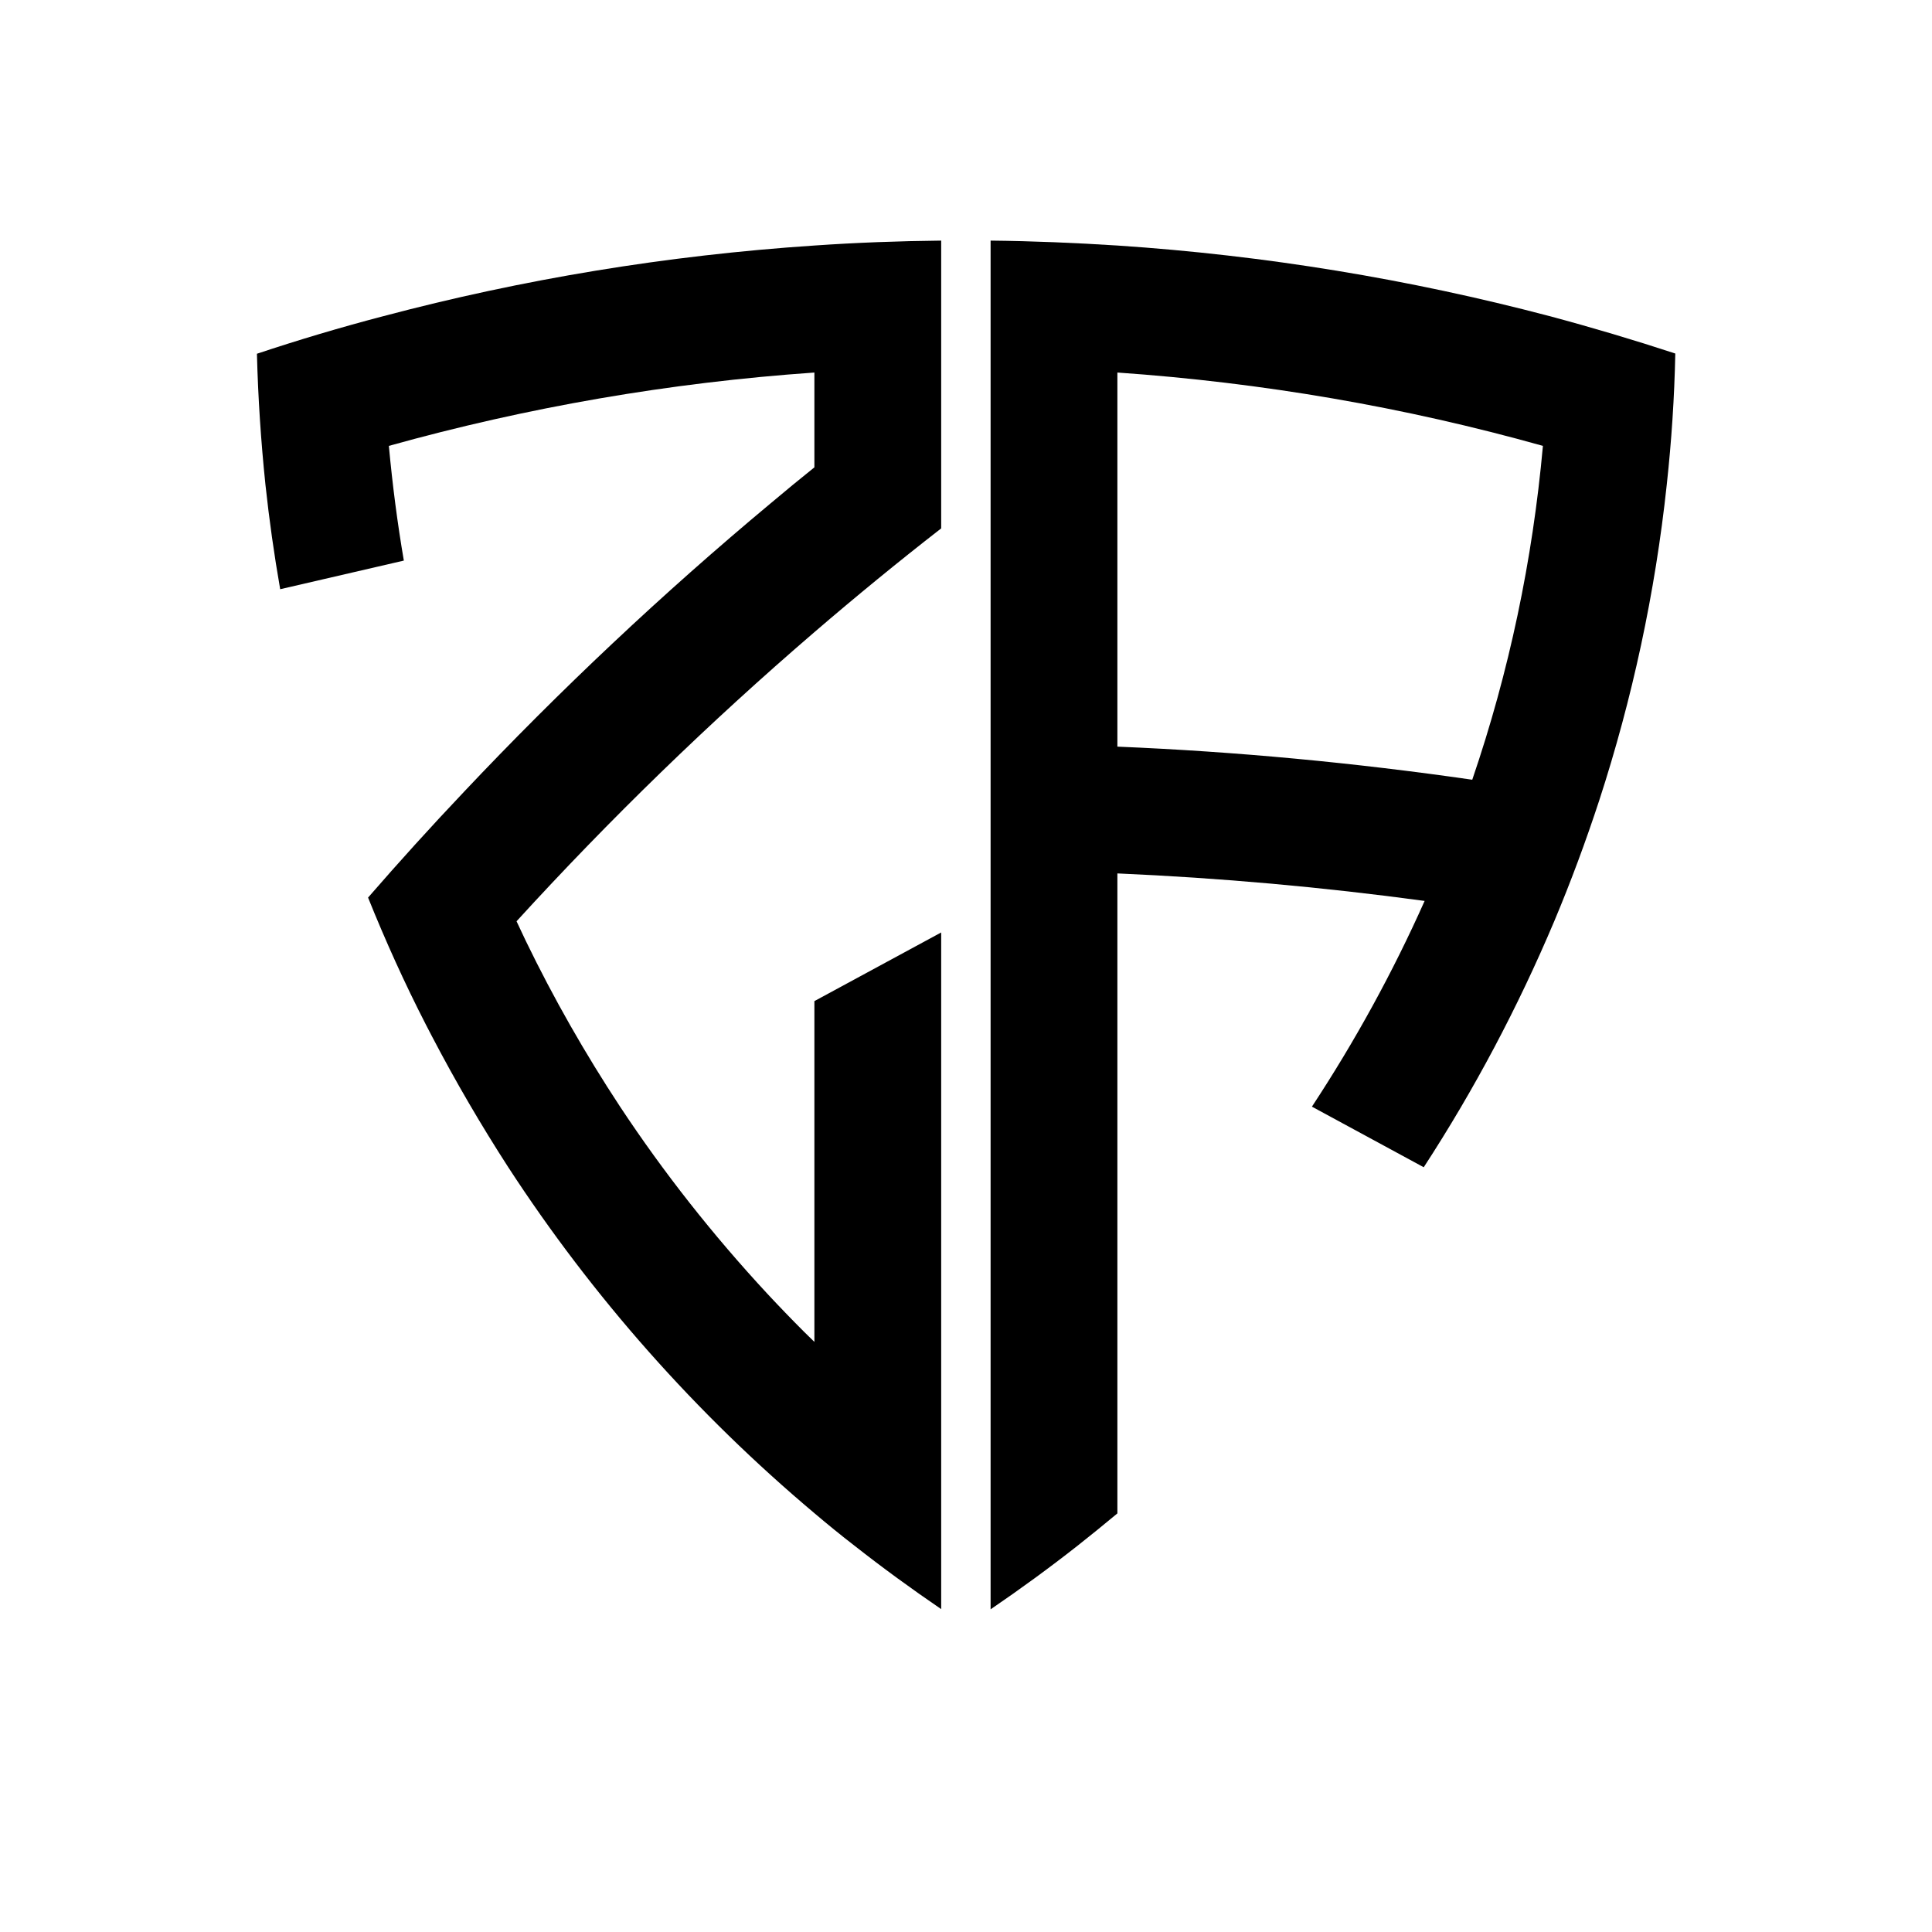
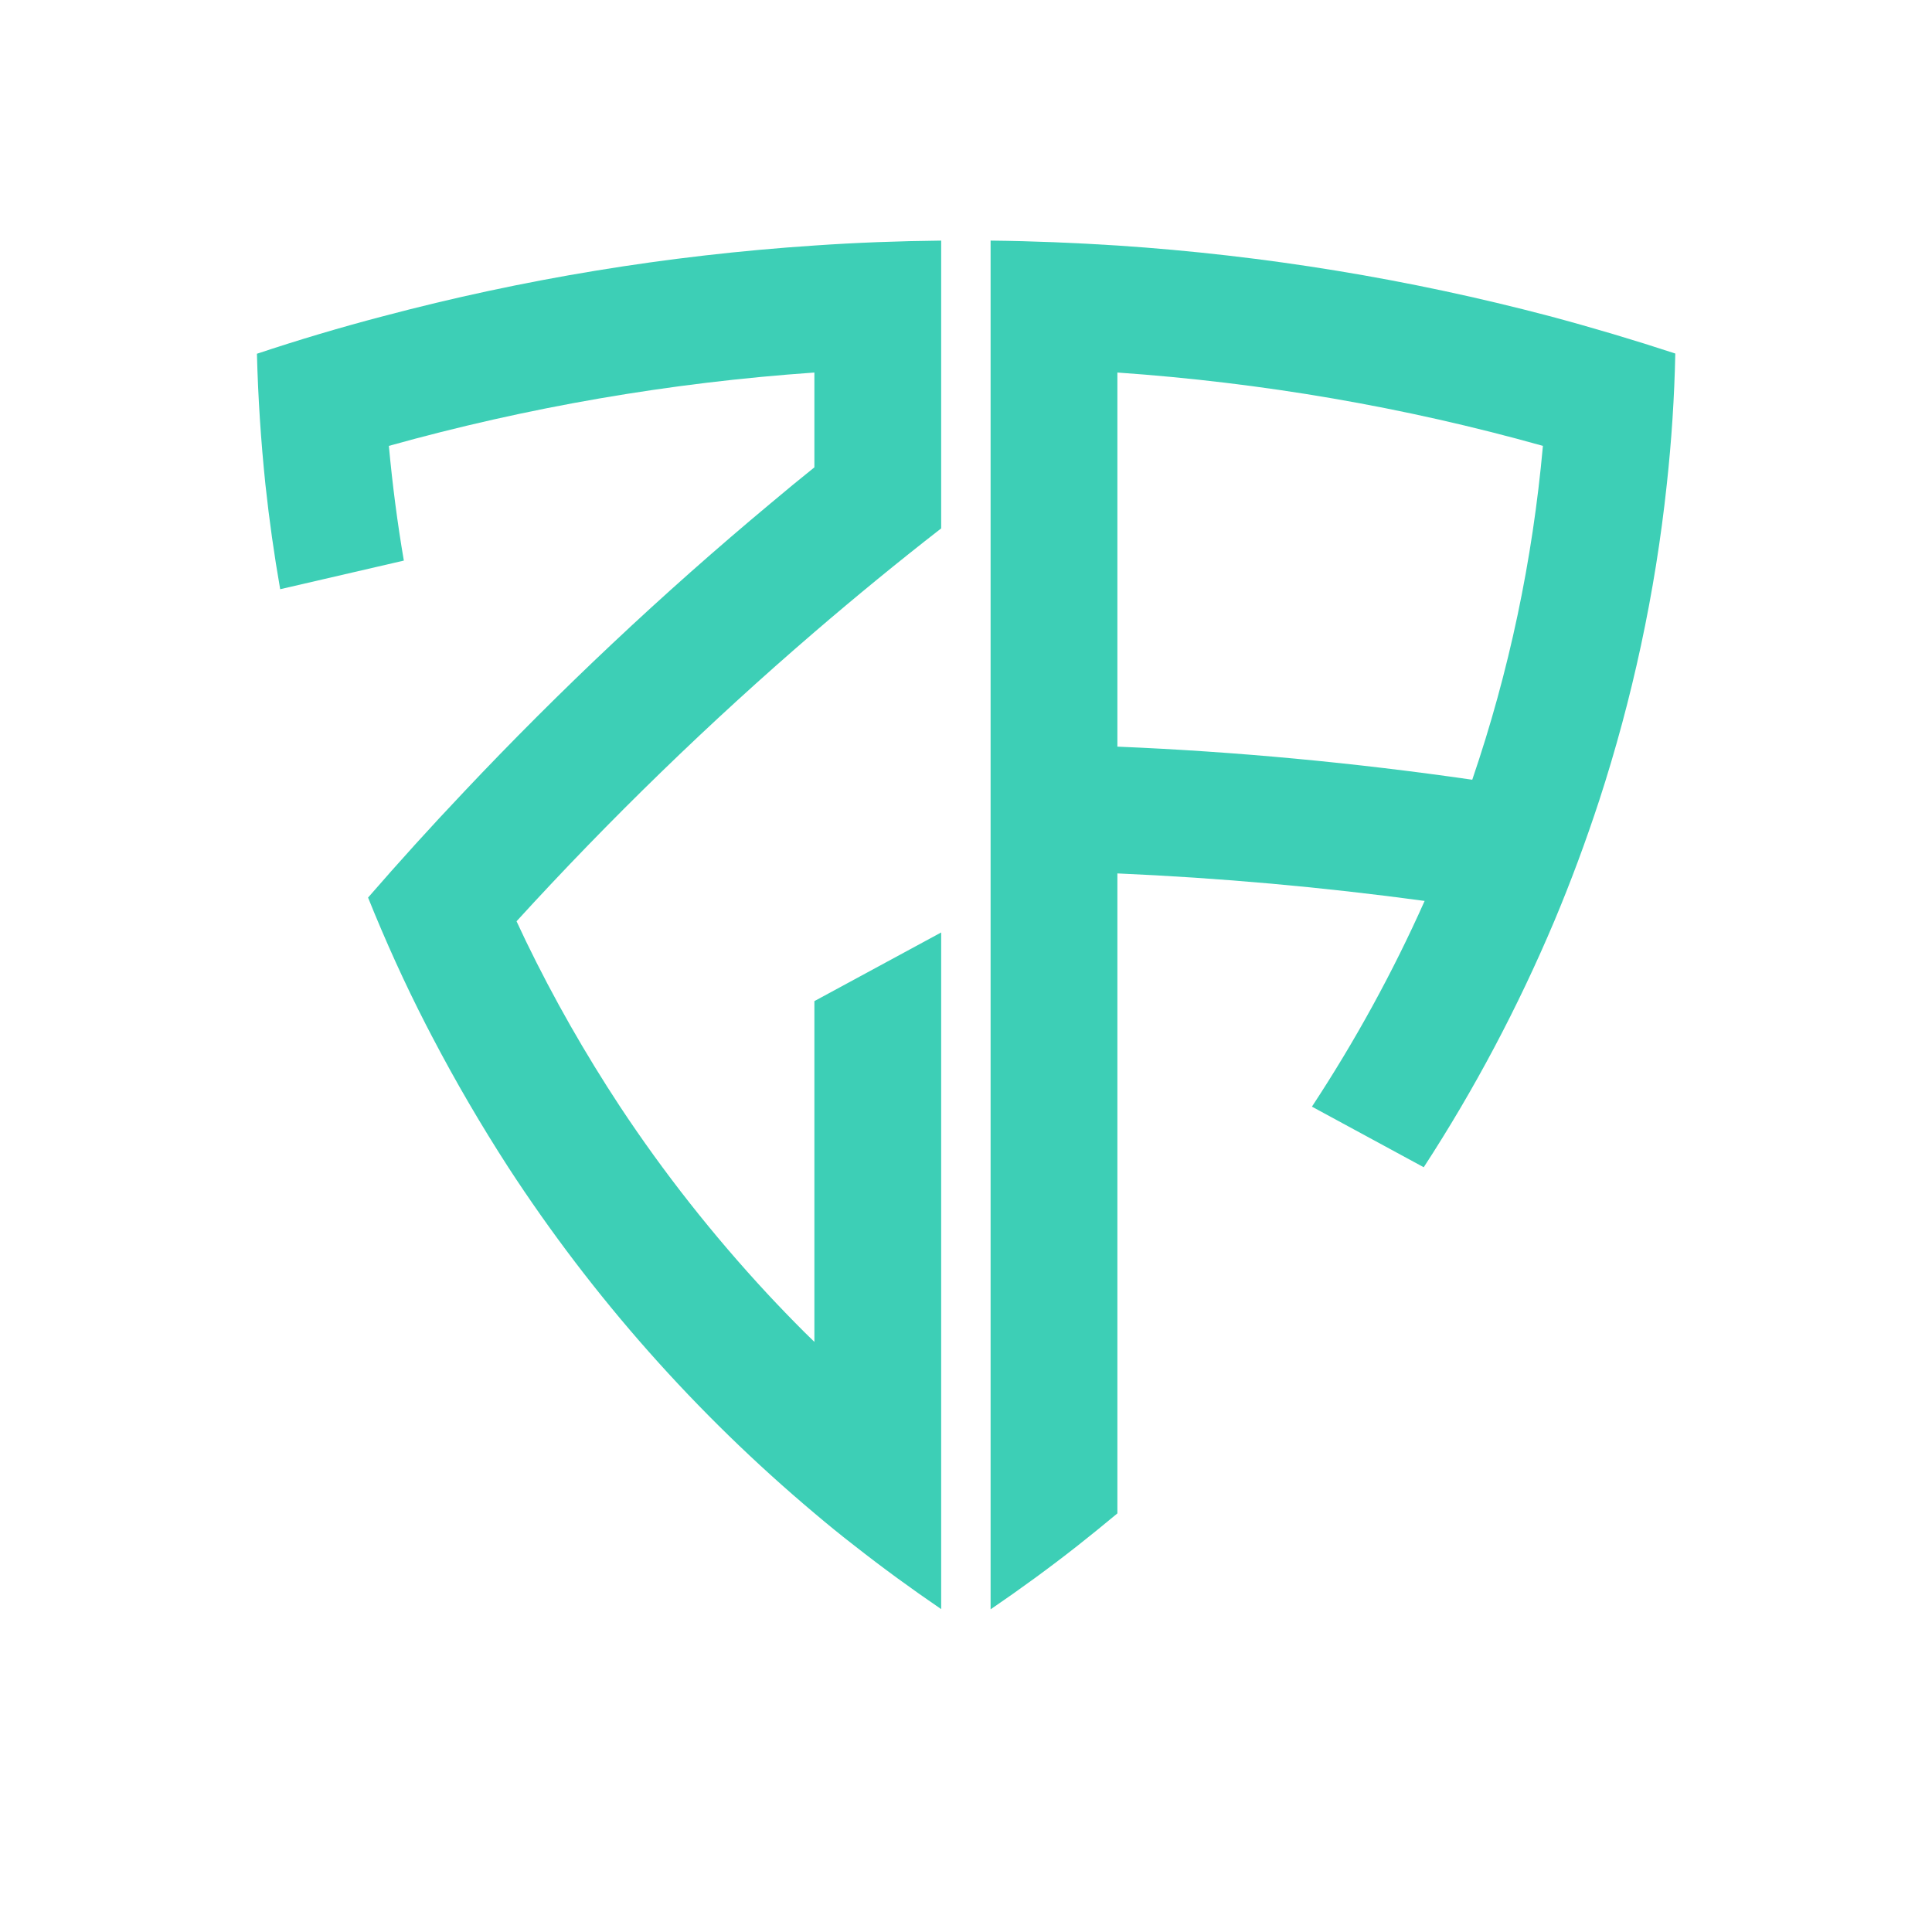
<svg xmlns="http://www.w3.org/2000/svg" x="0px" y="0px" viewBox="0 0 864 864" enable-background="new 0 0 864 864">
-   <g class="ls0">
+   <g class="ls0" fill="#3dcfb6">
    <path d="M171.4,141.4c-19.1,5-37.9,10.6-56.5,16.8c0.5,19.7,1.8,39.2,3.8,58.5c1.7,15.8,3.9,31.4,6.6,46.8l55.3-12.8 c-2.9-16.9-5.1-34-6.7-51.3c62-17.3,125.6-28.3,190.3-32.8V209c-6.6,5.3-13.2,10.7-19.7,16.2c-48.2,40.2-94,83.3-137.1,129 c-14.6,15.4-28.9,31.2-42.8,47.2c7.8,19.4,16.4,38.4,25.9,56.9c0.9,1.8,1.8,3.5,2.7,5.2c10.5,20.1,21.9,39.6,34.1,58.5 c37.8,58.1,84,110.2,136.9,154.7c5.9,5,11.9,9.9,18,14.6c12.6,9.9,25.5,19.3,38.7,28.3v-53.7v-16.3v-83.6v-93.6v-55.4l-56.7,30.7 v100.1v52.3c-1.6-1.5-3.1-3.1-4.7-4.6c-5.6-5.6-11-11.2-16.4-17c-24.3-26.2-46.3-54.1-65.8-83.6c-15.6-23.7-29.7-48.4-42.1-74 c-1.4-2.9-2.8-5.9-4.2-8.9c41.7-45.7,86.2-88.9,133.2-129.3c18.5-15.9,37.4-31.4,56.7-46.4v-15.3v-55.8v-0.9v-56.7 c-19,0.2-37.9,0.9-56.7,2.2C298.1,114.2,233.6,124.9,171.4,141.4z" />
    <path d="M499.7,109.8c-18.8-1.2-37.7-2-56.7-2.2v56.7v168.1v56.7v27.9v232.6V666v53.7c13.2-9,26.1-18.4,38.7-28.3 c6.1-4.8,12.1-9.7,18-14.6v-76.5V447.8v-57.2c45.9,2,91.7,6.1,137.4,12.3c-14.3,32.1-31.2,62.8-50.4,92l50,27.1 c22.6-34.7,42.1-71.5,58.4-110.1c7.4-17.6,14.1-35.7,20.1-54c14.7-45.2,25-92.5,30.2-141.3c2.1-19.3,3.4-38.8,3.8-58.5 c-18.6-6.1-37.4-11.7-56.5-16.8C630.4,124.9,565.9,114.2,499.7,109.8z M658.4,348.7c-52.7-7.6-105.6-12.6-158.7-14.8V166.6 c64.7,4.5,128.3,15.4,190.3,32.8C685.4,250.5,674.9,300.4,658.4,348.7z" />
  </g>
</svg>
